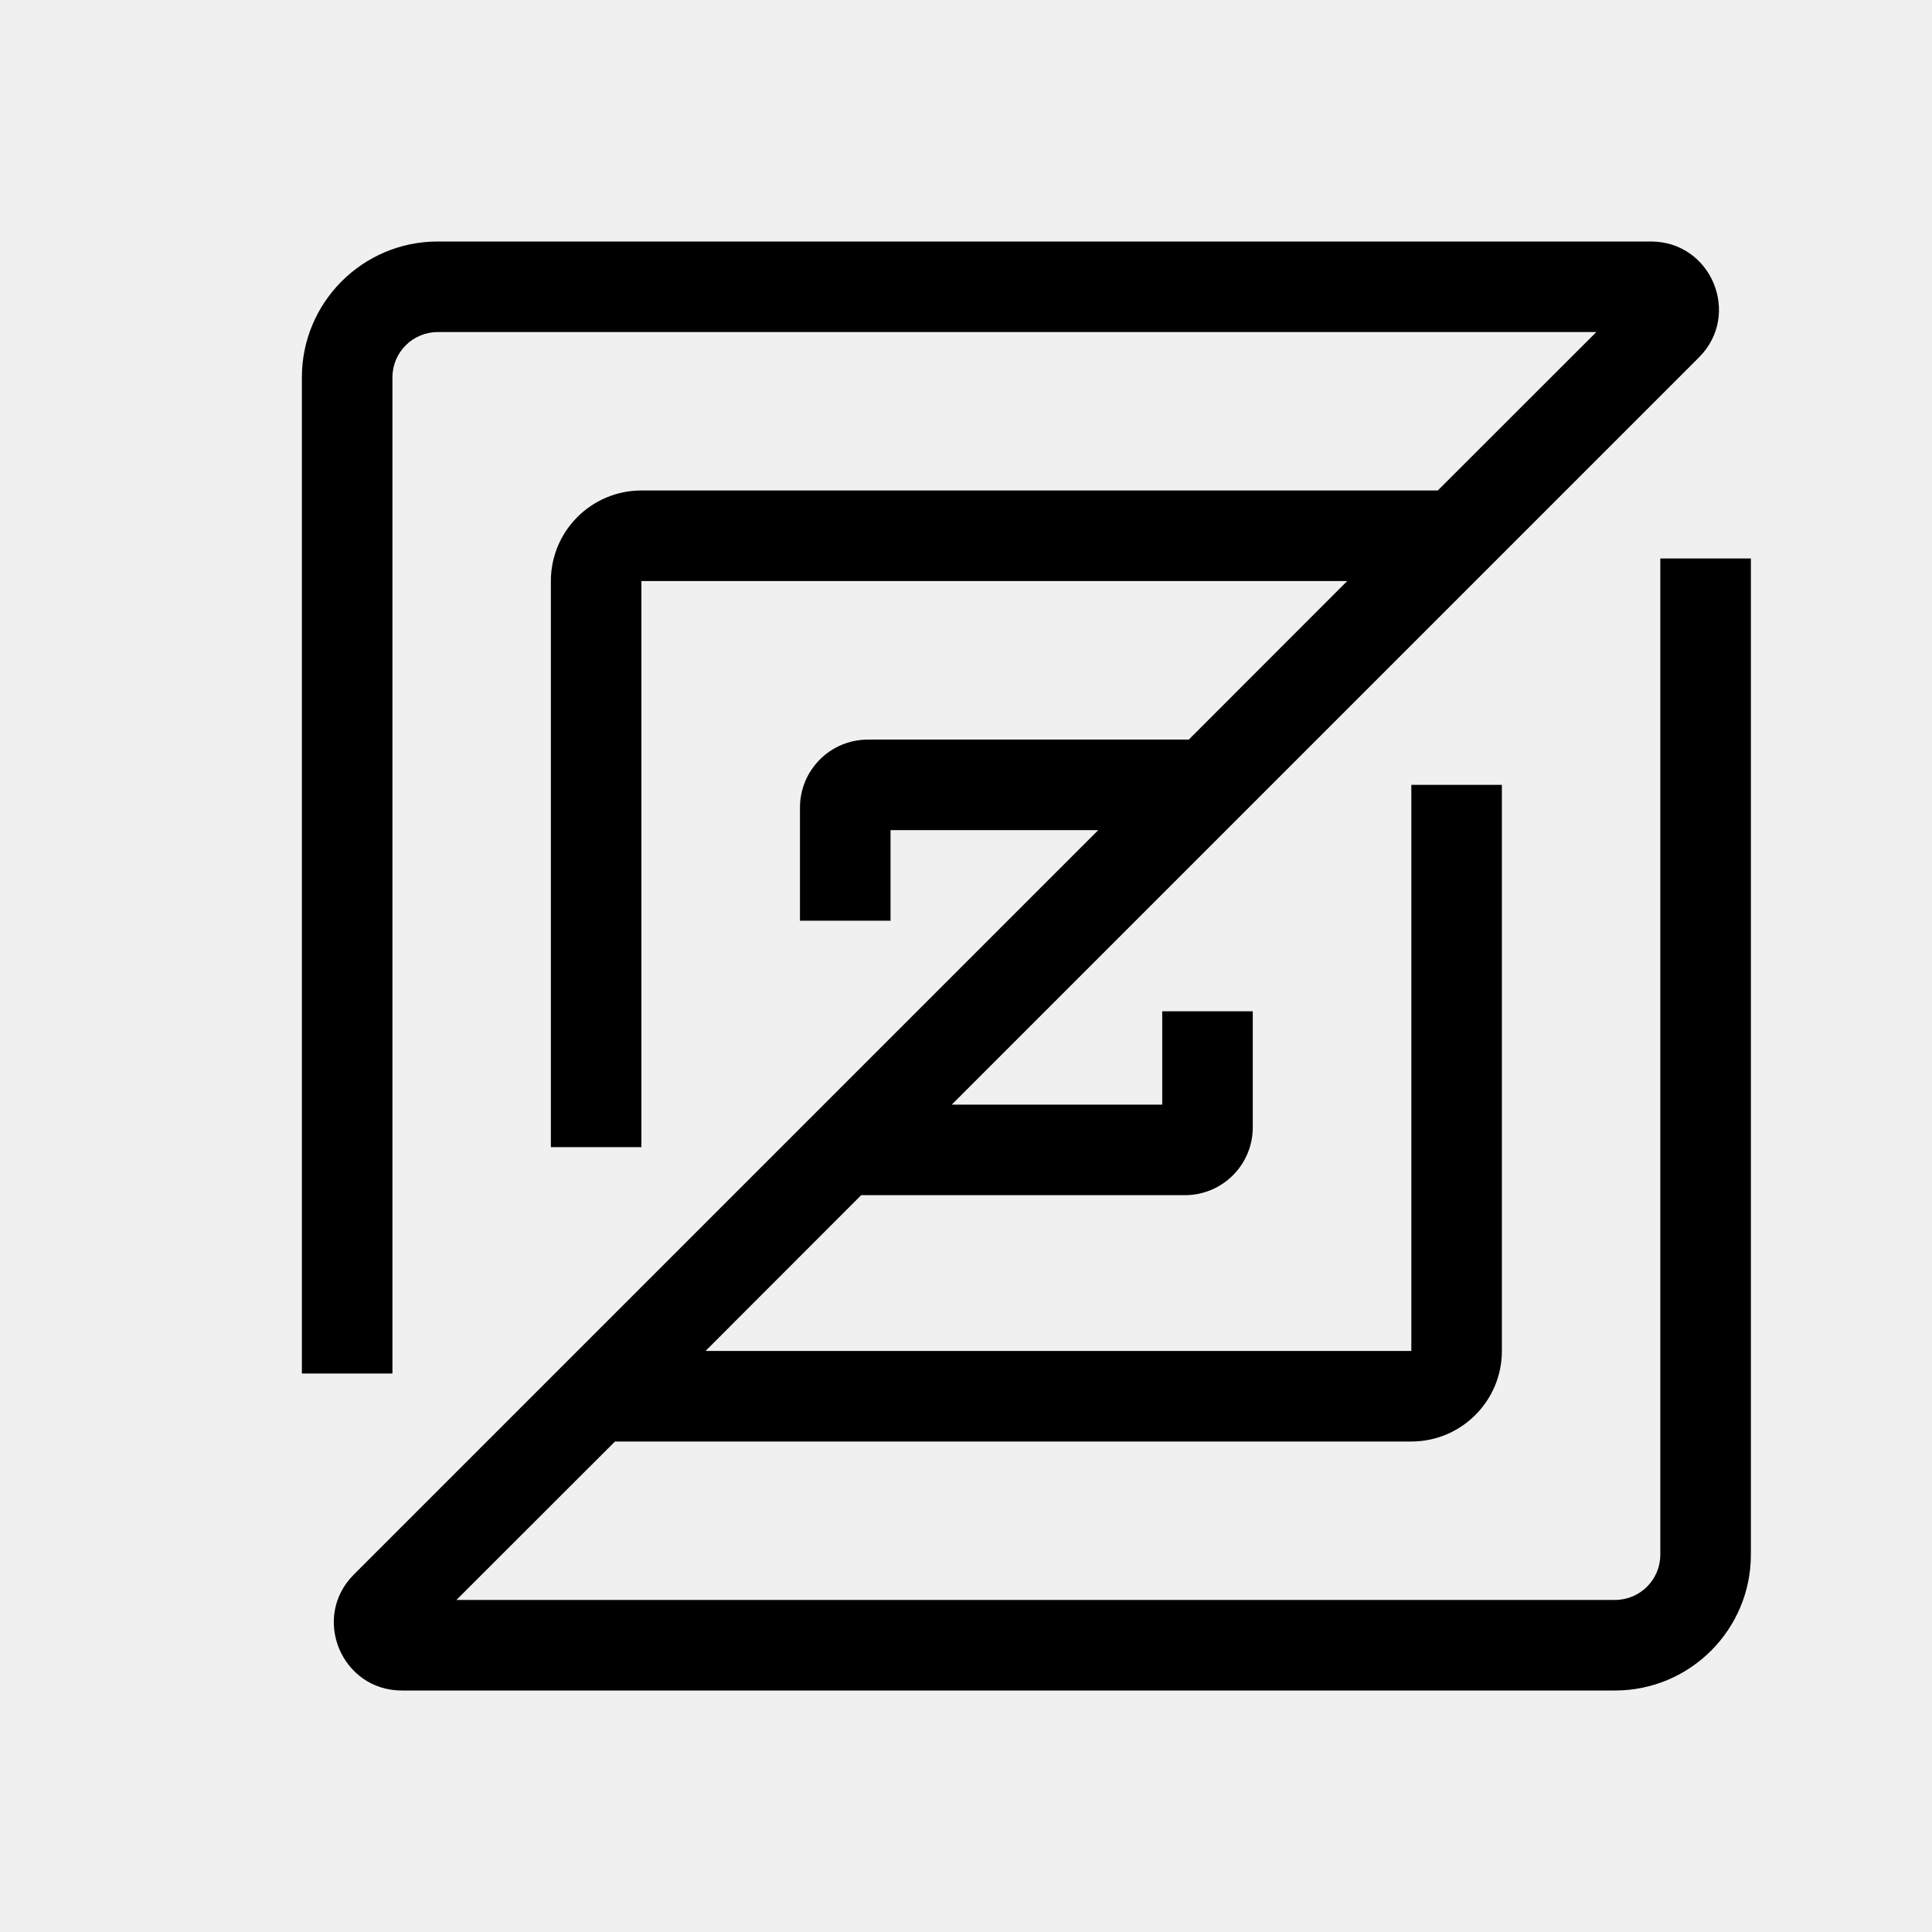
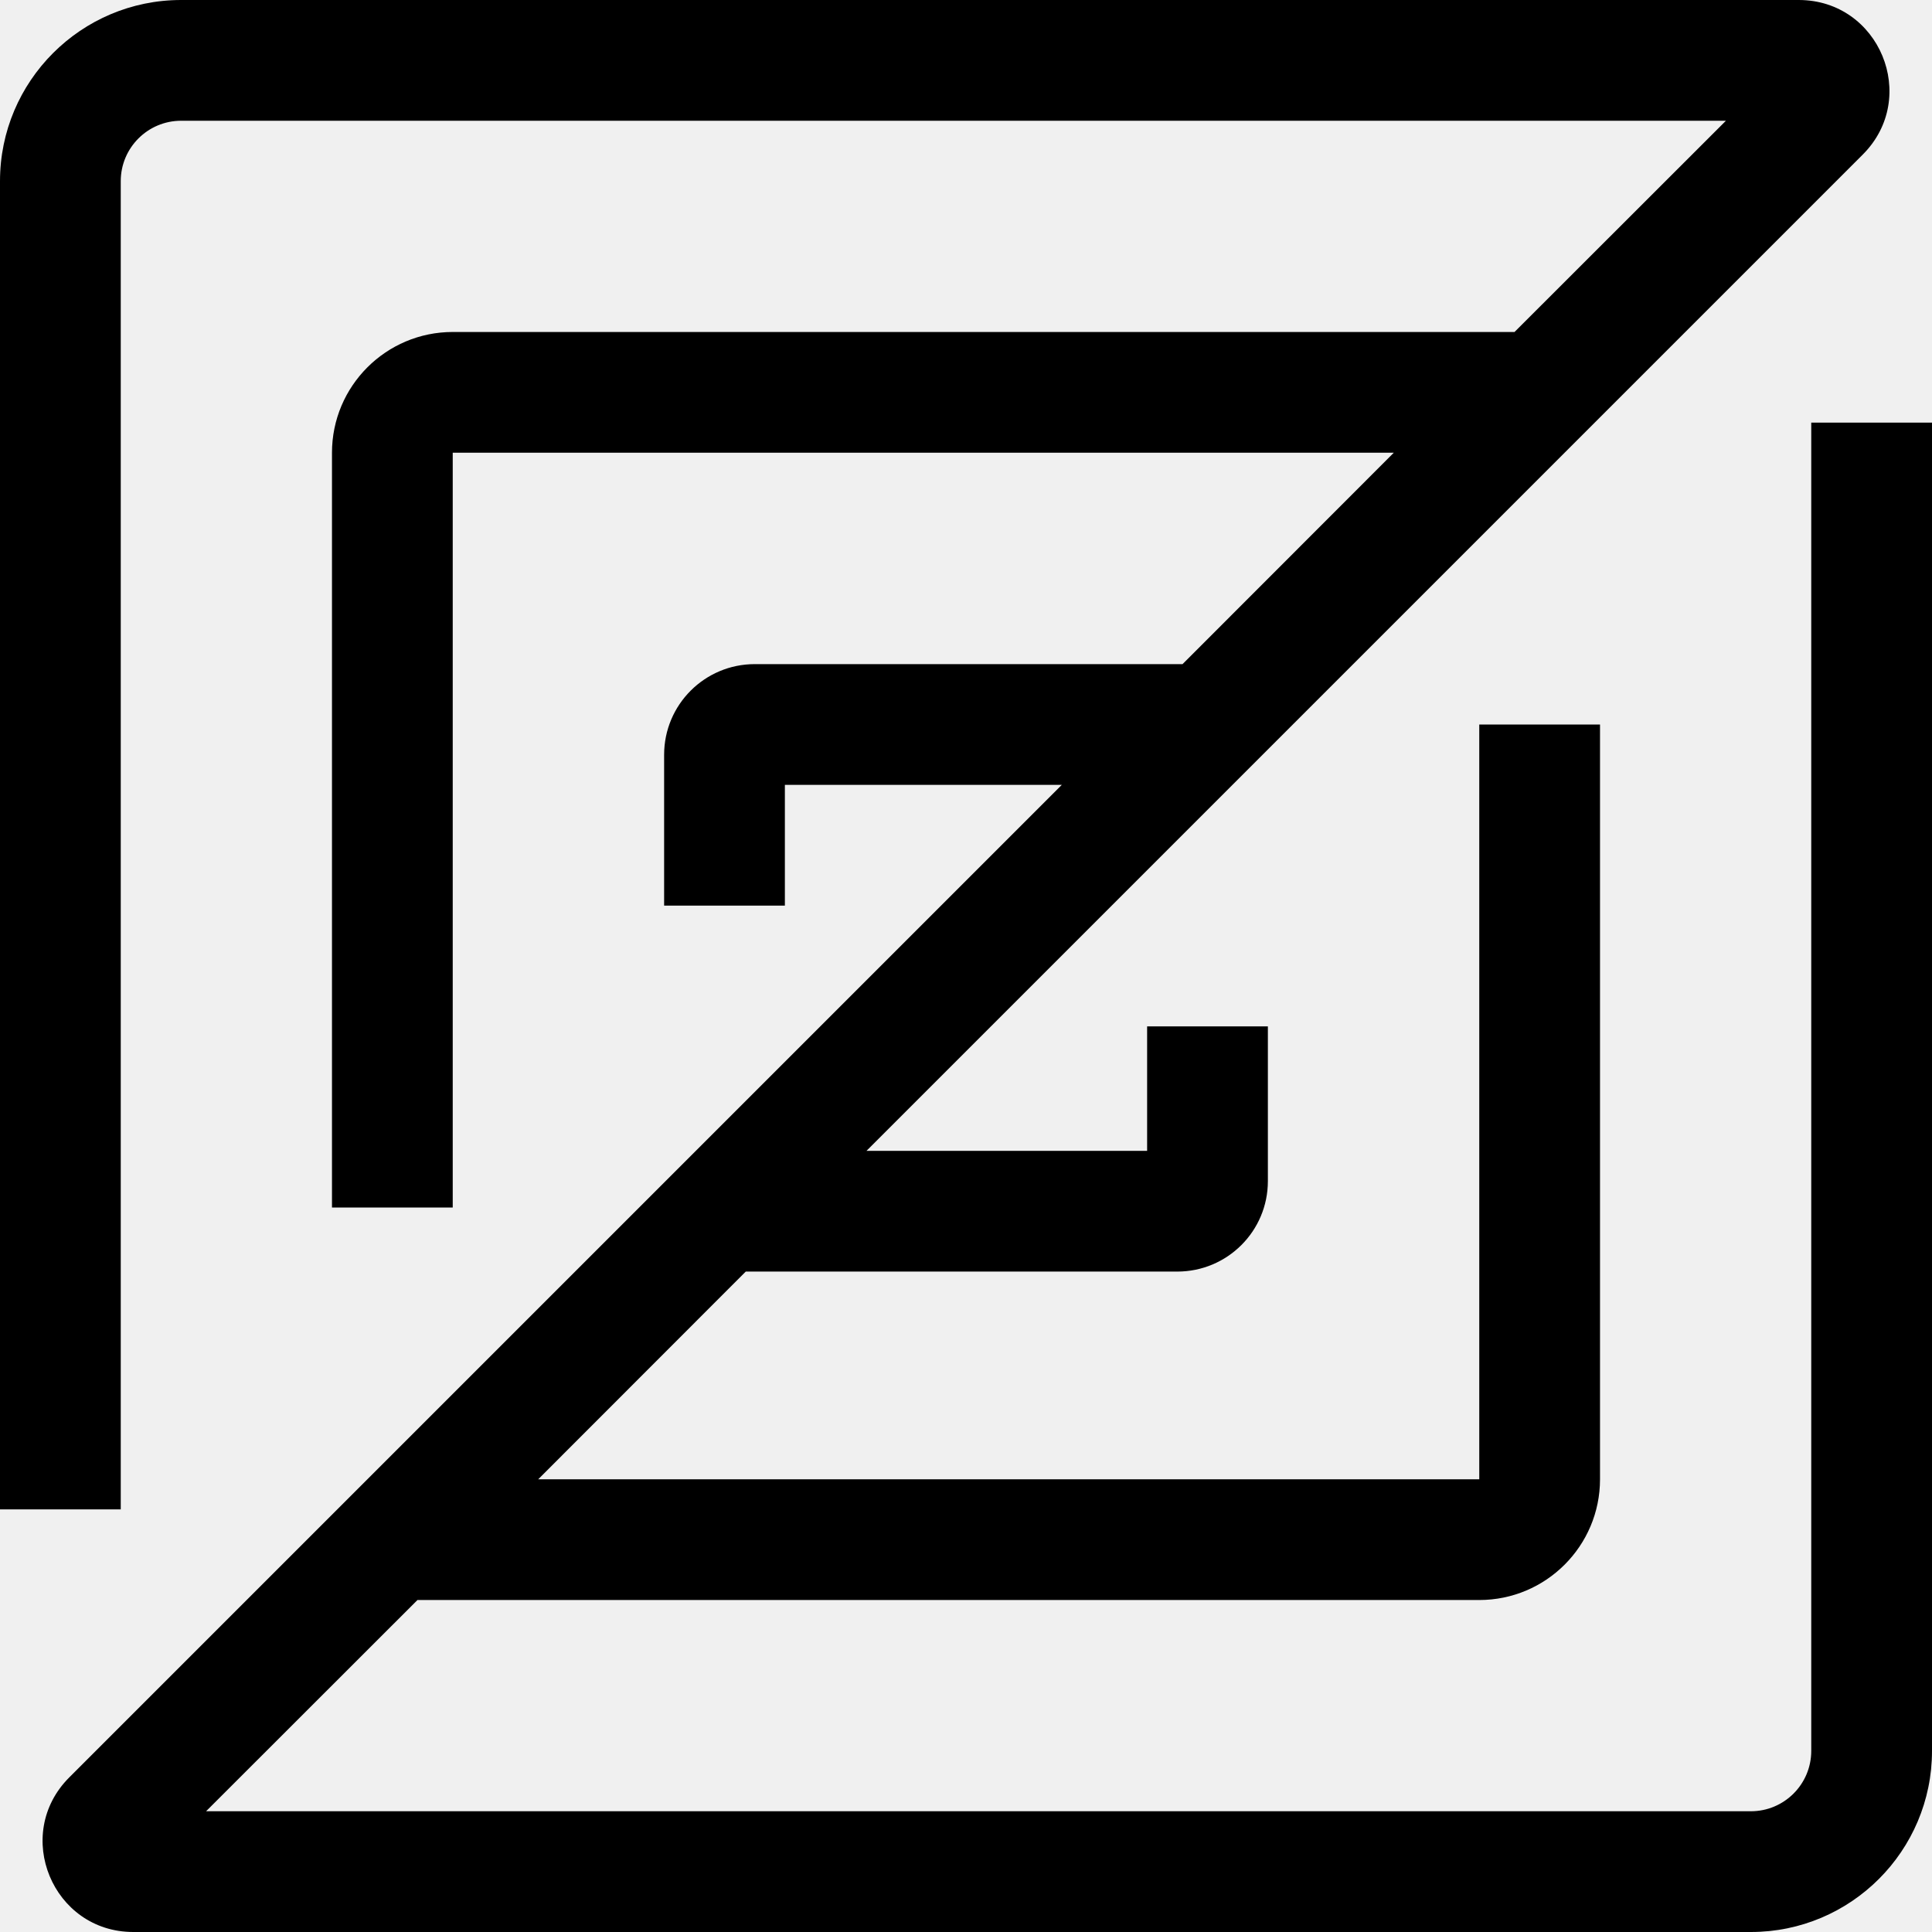
- <svg xmlns="http://www.w3.org/2000/svg" width="16" height="16" viewBox="0 0 16 16" fill="none">
-   <path fill-rule="evenodd" clip-rule="evenodd" d="M3.625 2.75C3.418 2.75 3.25 2.918 3.25 3.125V11.375H2.5V3.125C2.5 2.504 3.004 2 3.625 2H13.672C14.174 2 14.424 2.606 14.07 2.96L7.882 9.148H9.625V8.375H10.375V9.336C10.375 9.647 10.123 9.898 9.812 9.898H7.132L5.843 11.188H11.688V6.5H12.438V11.188C12.438 11.602 12.102 11.938 11.688 11.938H5.093L3.78 13.25H13.375C13.582 13.25 13.75 13.082 13.75 12.875V4.625H14.5V12.875C14.5 13.496 13.996 14 13.375 14H3.328C2.827 14 2.576 13.394 2.93 13.04L9.095 6.875H7.375V7.625H6.625V6.688C6.625 6.377 6.877 6.125 7.188 6.125H9.845L11.157 4.812H5.312V9.5H4.562V4.812C4.562 4.398 4.898 4.062 5.312 4.062H11.907L13.22 2.75H3.625Z" fill="black" />
+ <svg xmlns="http://www.w3.org/2000/svg" width="12" height="12" viewBox="0 0 12 12" fill="none">
+   <g clip-path="url(#clip0_4121_112)">
+     <path fill-rule="evenodd" clip-rule="evenodd" d="M1.125 0.75C0.918 0.75 0.75 0.918 0.75 1.125V9.375H0V1.125C0 0.504 0.504 0 1.125 0H11.172C11.674 0 11.924 0.606 11.57 0.96L5.382 7.148H7.125V6.375H7.875V7.336C7.875 7.647 7.623 7.898 7.312 7.898H4.632L3.343 9.188H9.188V4.5H9.938V9.188C9.938 9.602 9.602 9.938 9.188 9.938H2.593L1.28 11.25H10.875C11.082 11.25 11.25 11.082 11.25 10.875V2.625H12V10.875C12 11.496 11.496 12 10.875 12H0.828C0.327 12 0.076 11.394 0.43 11.04L6.595 4.875H4.875V5.625H4.125V4.688C4.125 4.377 4.377 4.125 4.688 4.125H7.345L8.657 2.812H2.812V7.5H2.062V2.812C2.062 2.398 2.398 2.062 2.812 2.062H9.407L10.72 0.75H1.125Z" fill="black" style="fill:black;fill-opacity:1;" />
+   </g>
+   <defs>
+     <clipPath id="clip0_4121_112">
+       <rect width="12" height="12" fill="white" style="fill:white;fill-opacity:1;" />
+     </clipPath>
+   </defs>
</svg>
